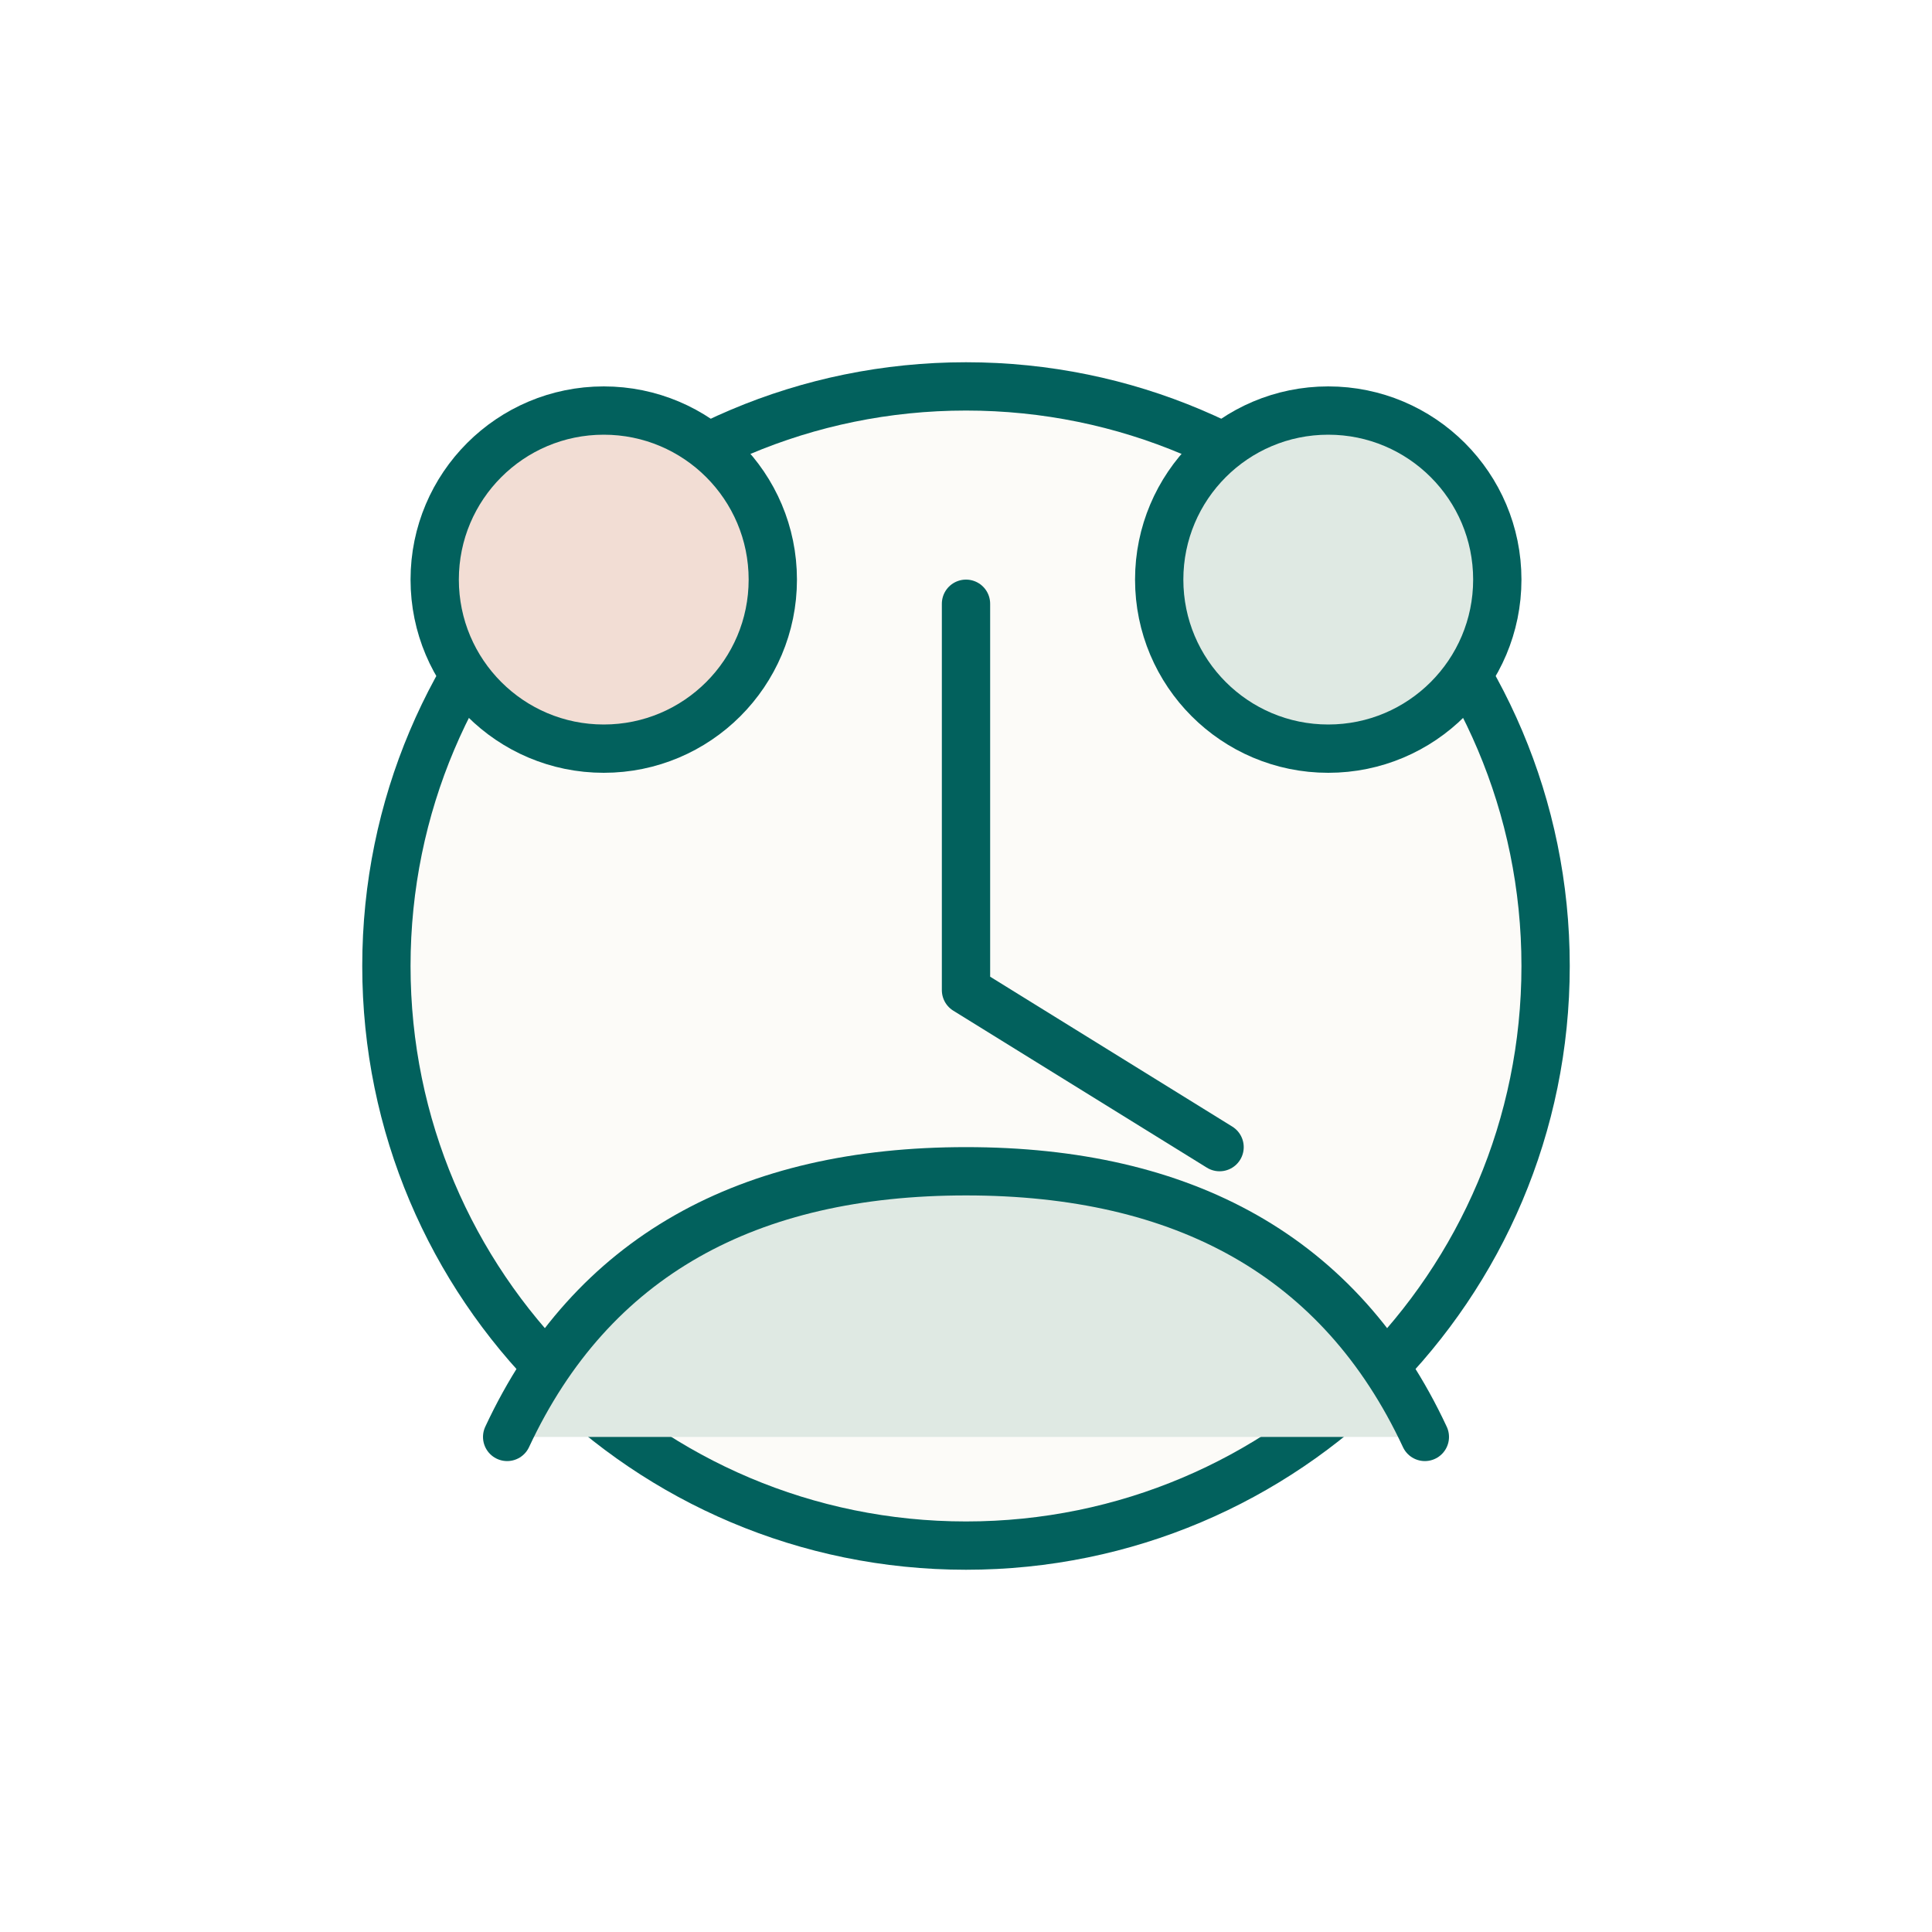
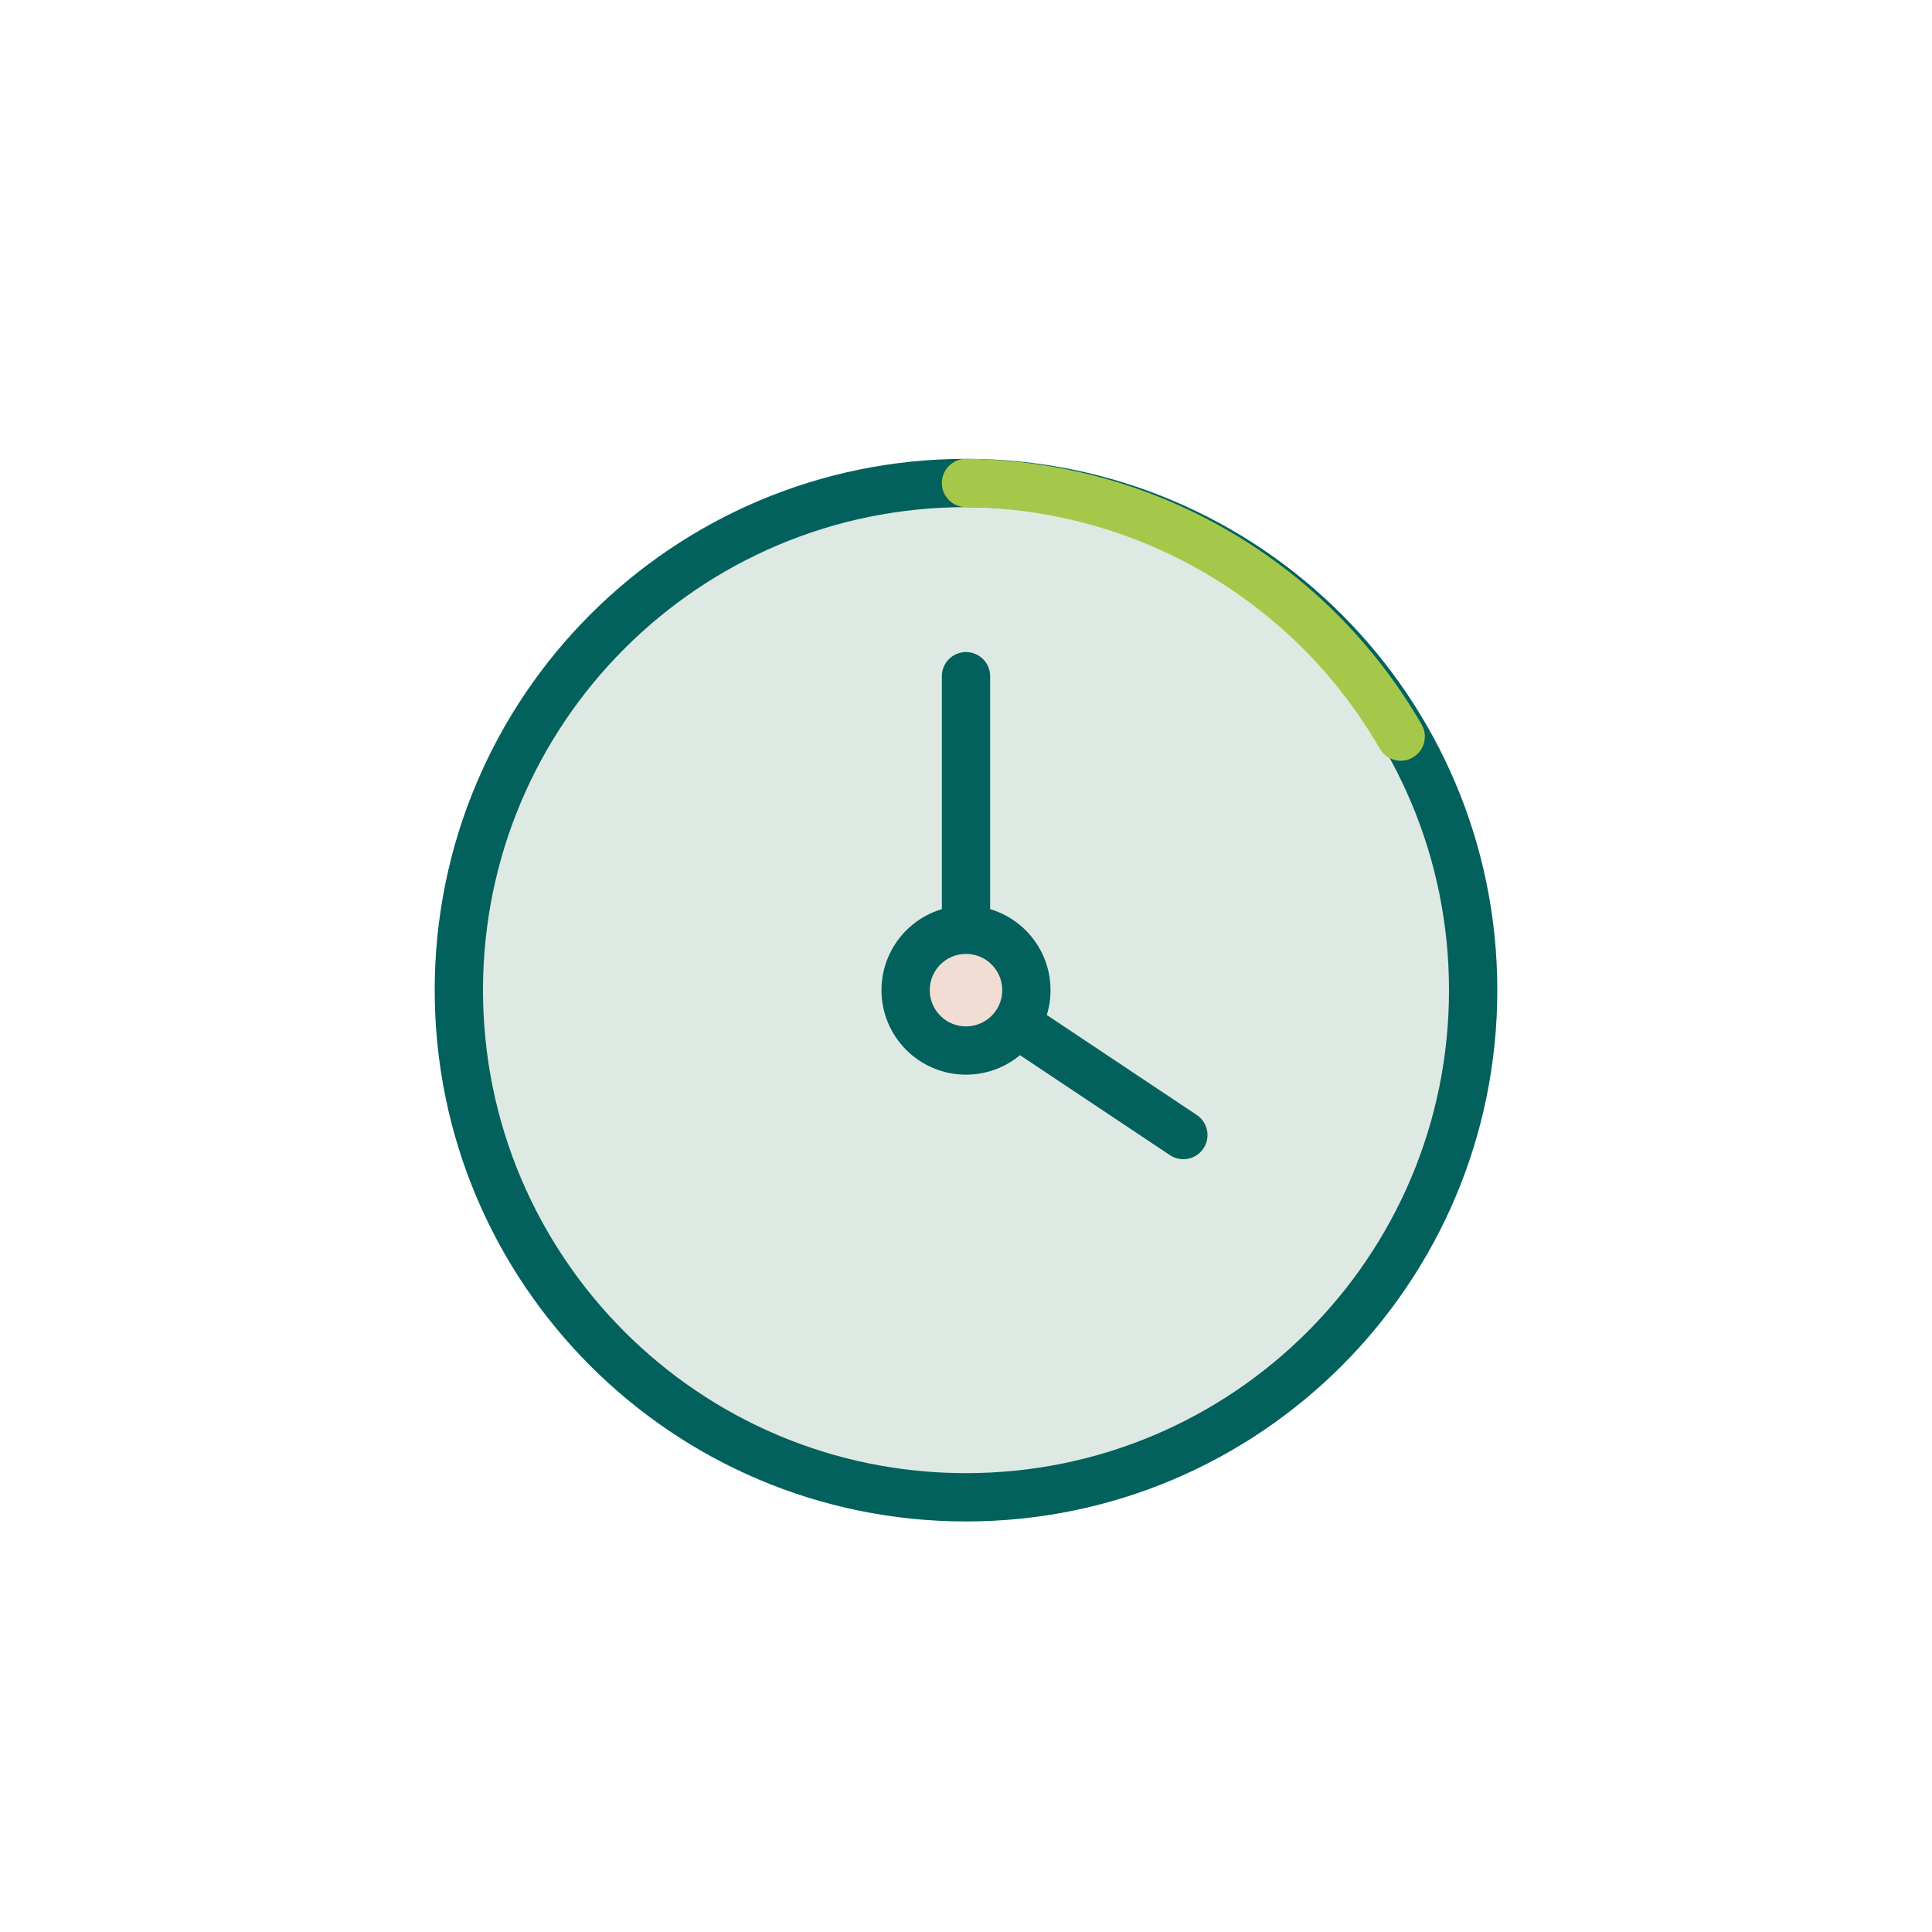
- <svg xmlns="http://www.w3.org/2000/svg" viewBox="0 0 160 160" width="160" height="160" fill="none" role="img" aria-label="Waiting on employer or registration">
+ <svg xmlns="http://www.w3.org/2000/svg" viewBox="0 0 160 160" width="160" height="160" fill="none" role="img" aria-label="In progress">
  <g stroke="#02615D" stroke-width="4" stroke-linecap="round" stroke-linejoin="round">
-     <circle cx="80" cy="80" r="48" fill="#FCFBF8" />
-     <path d="M80 50v32l21 13" />
-     <path d="M42 119c7-15 20-22 38-22s31 7 38 22" fill="#DFE9E3" />
-     <circle cx="50" cy="48" r="14" fill="#F2DDD4" />
-     <circle cx="110" cy="48" r="14" fill="#DFE9E3" />
+     <circle cx="80" cy="82" r="42" fill="#DFE9E3" />
+     <path d="M80 56v26l18 12" />
+     <path d="M80 40a42 42 0 0 1 36 21" stroke="#A6C84A" />
+     <circle cx="80" cy="82" r="5" fill="#F2DDD4" />
  </g>
</svg>
